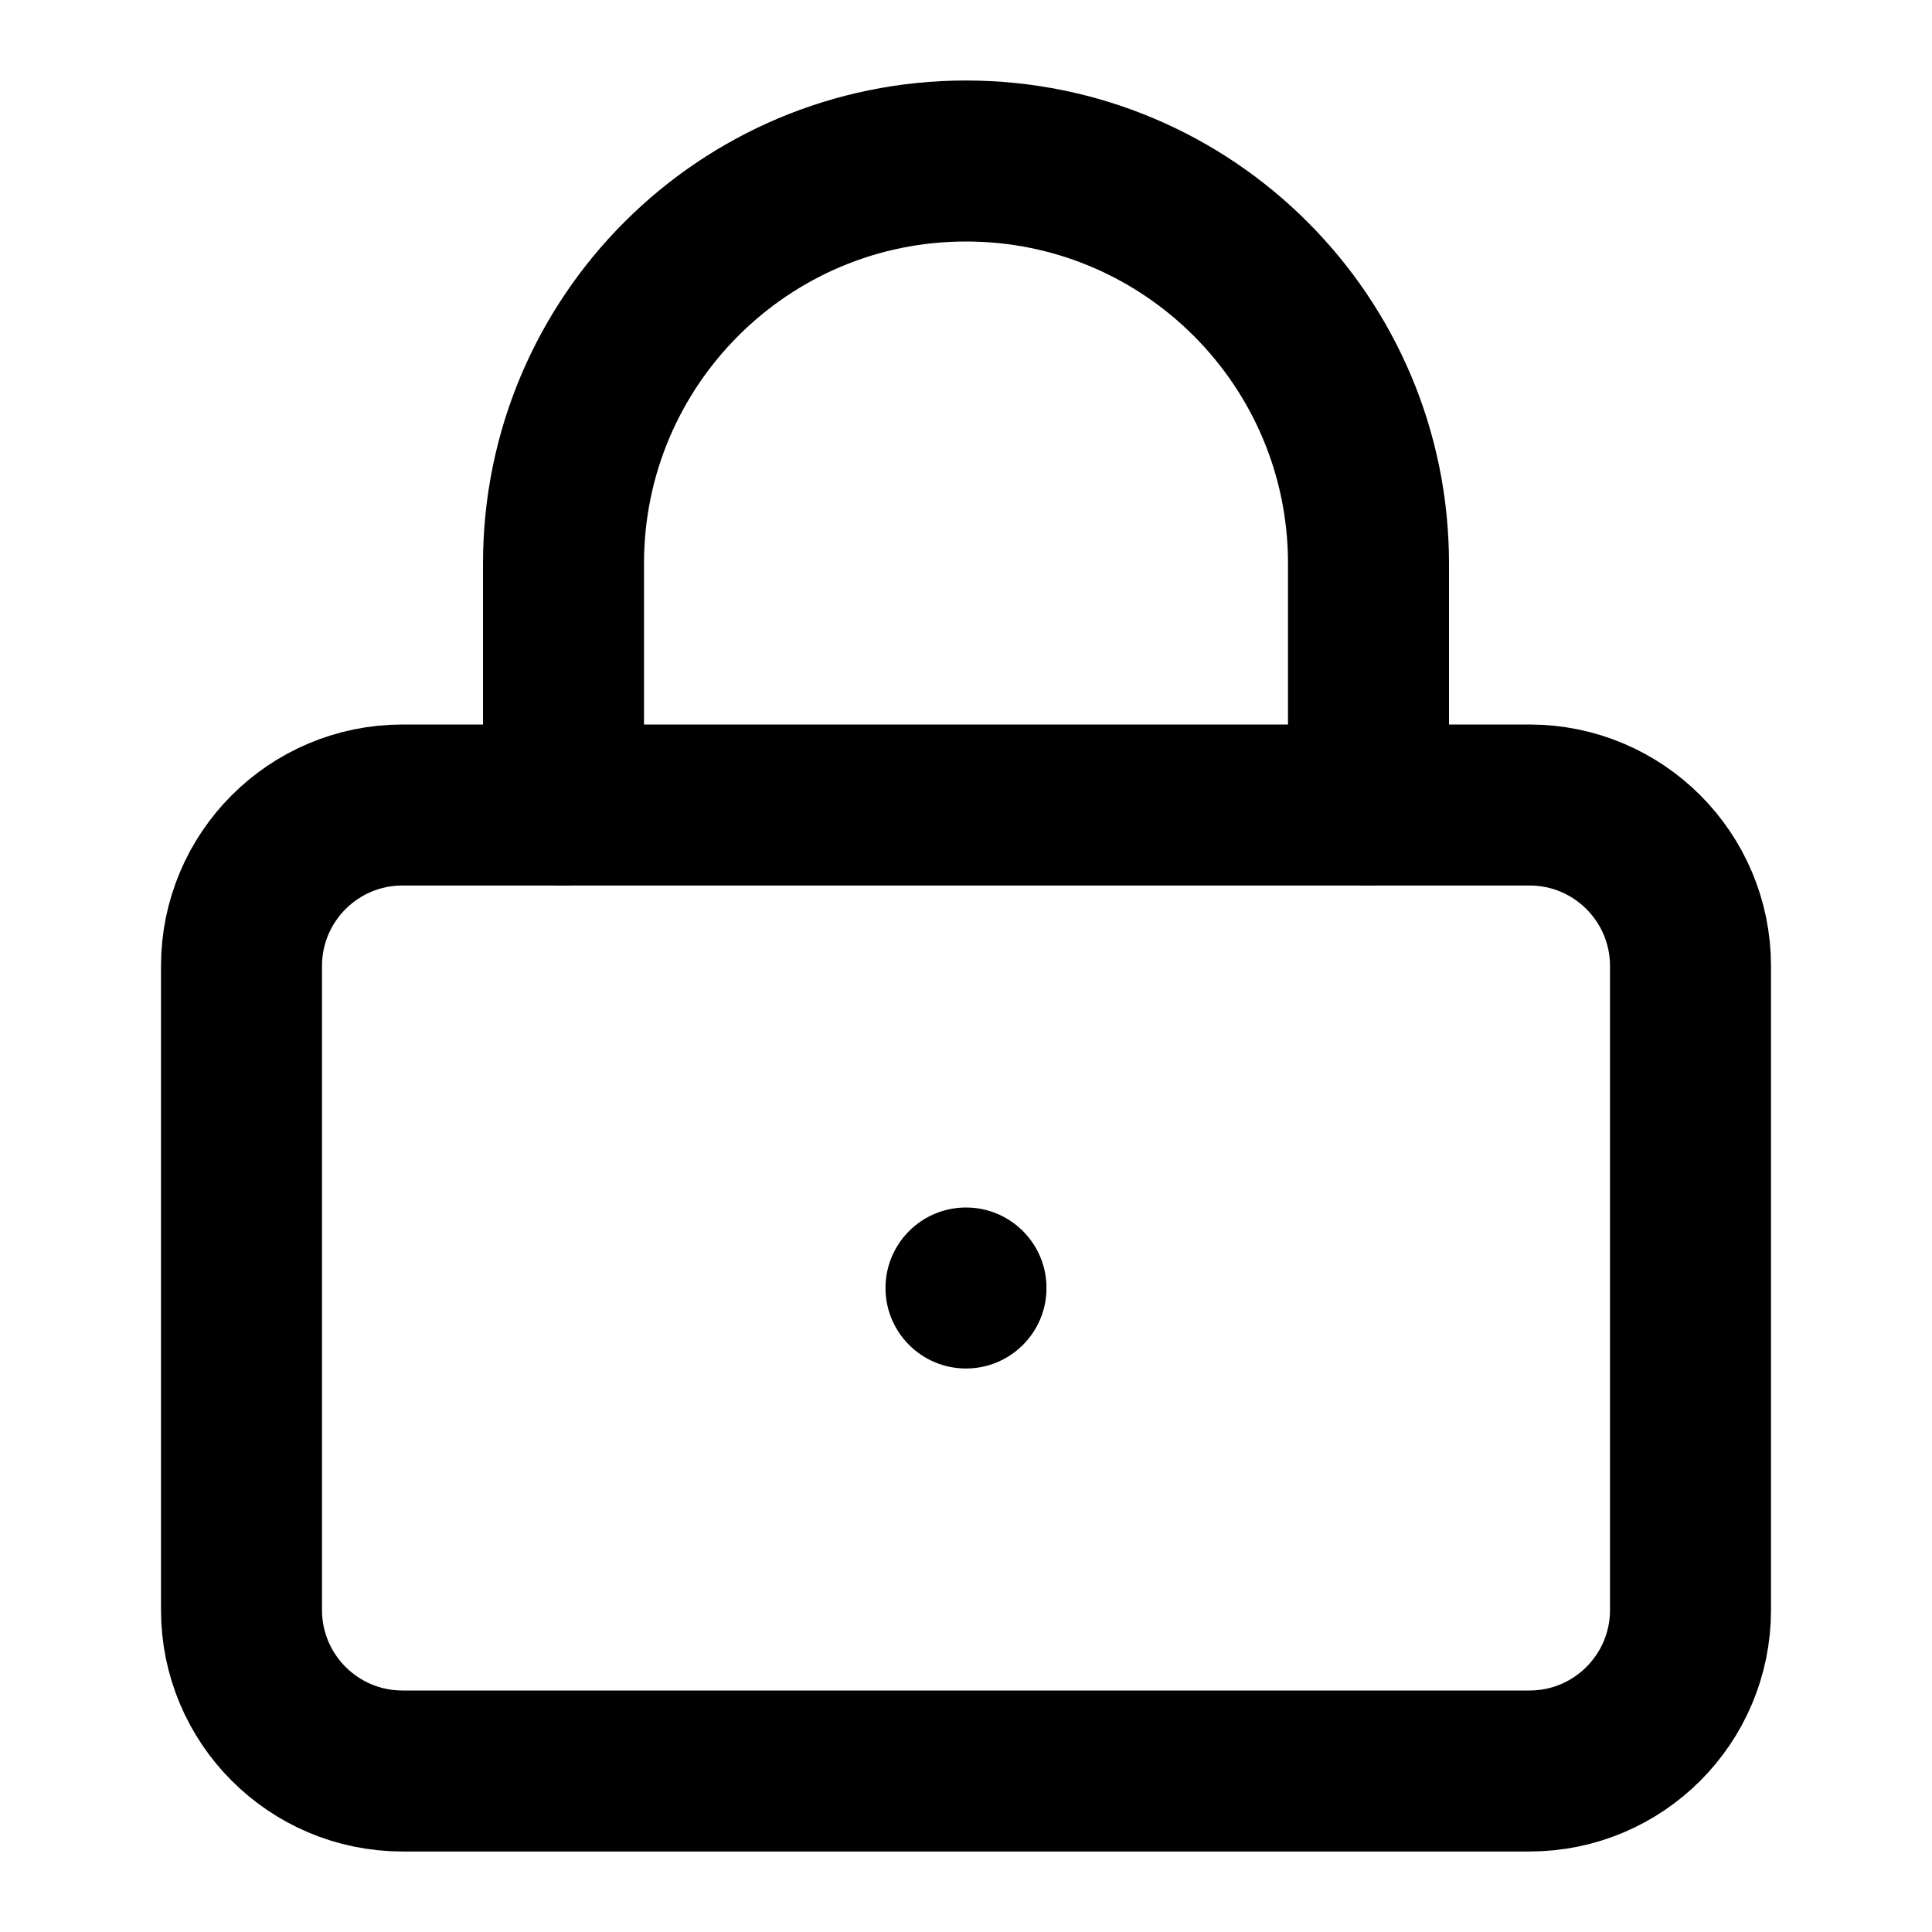
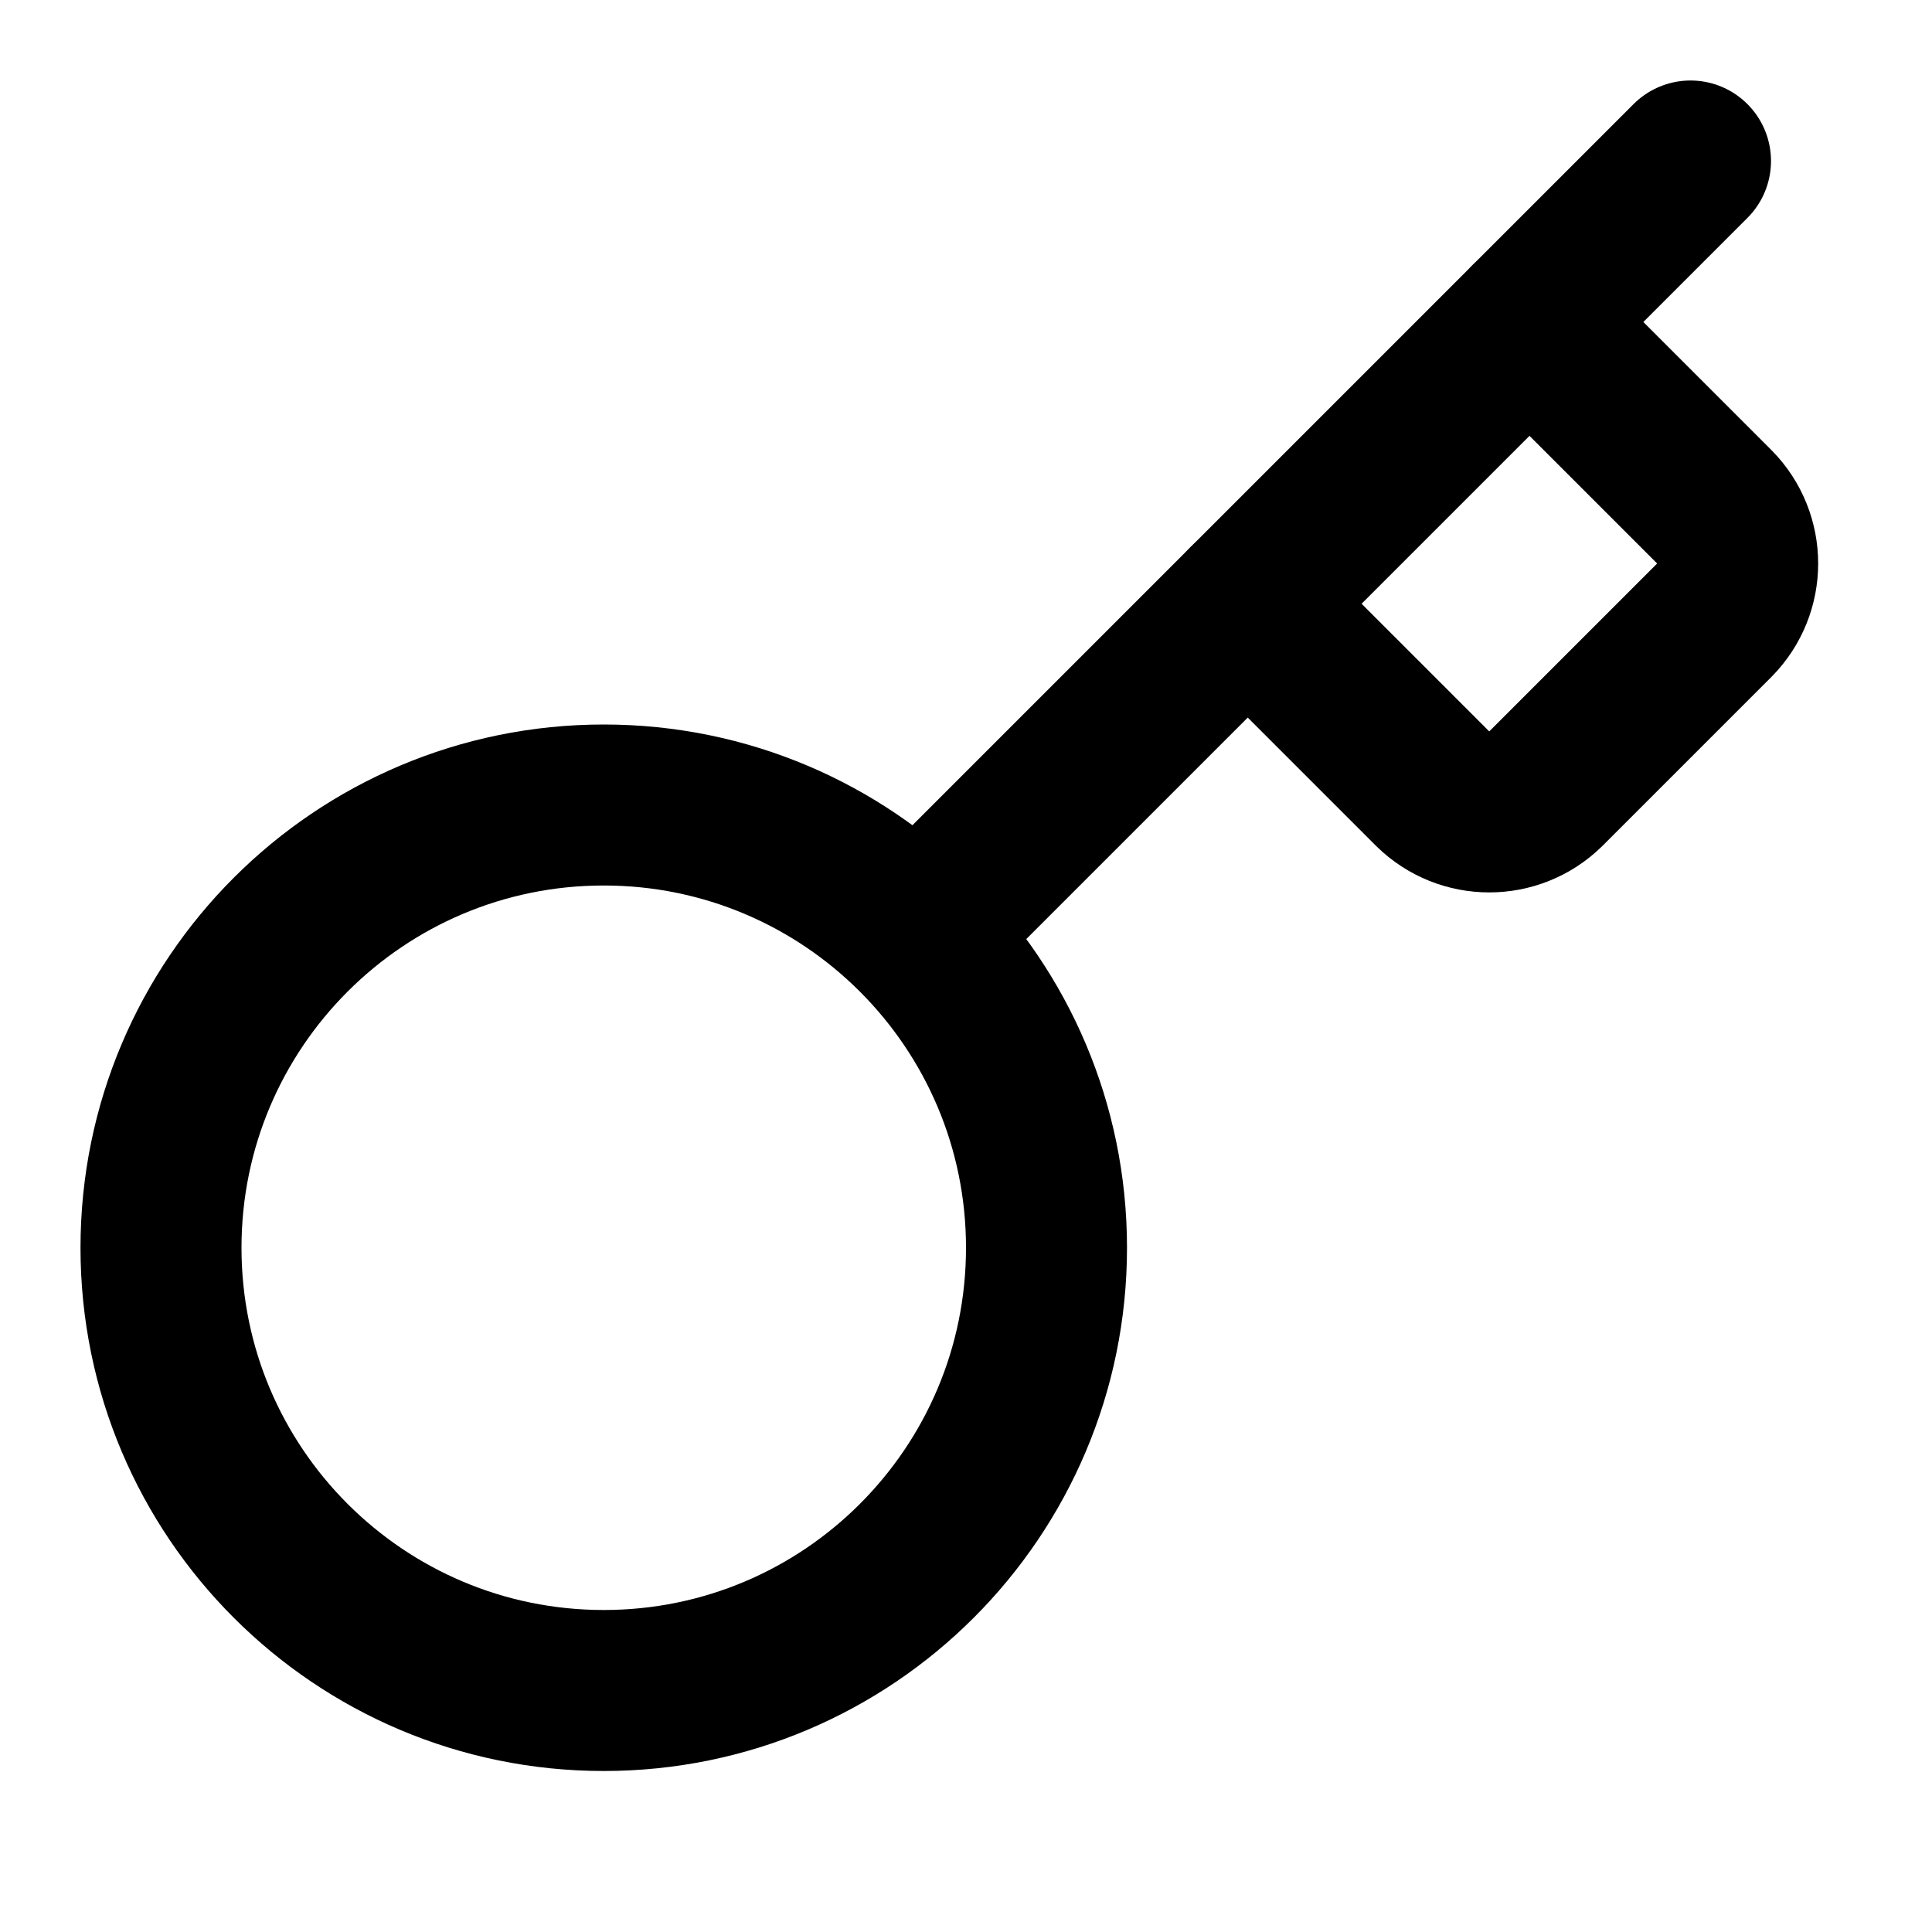
<svg xmlns="http://www.w3.org/2000/svg" viewBox="0 0 24 24">
-   <circle cx="12" cy="16" r="1" fill="#000" />
-   <rect x="3" y="10" width="18" height="12" rx="2" fill="none" stroke="#000" stroke-width="2" />
-   <path d="M7 10V7a5 5 0 0 1 10 0v3" fill="none" stroke="#000" stroke-linecap="round" stroke-linejoin="round" stroke-width="2" />
+   <path d="m15.5 7.5 2.3 2.3a1 1 0 0 0 1.4 0l2.1-2.1a1 1 0 0 0 0-1.4L19 4" fill="none" stroke="#000" stroke-linecap="round" stroke-linejoin="round" stroke-width="2" />
+   <path d="m21 2-9.6 9.6" fill="none" stroke="#000" stroke-linecap="round" stroke-linejoin="round" stroke-width="2" />
+   <circle cx="7.5" cy="15.5" r="5.5" fill="none" stroke="#000" stroke-width="2" />
</svg>
